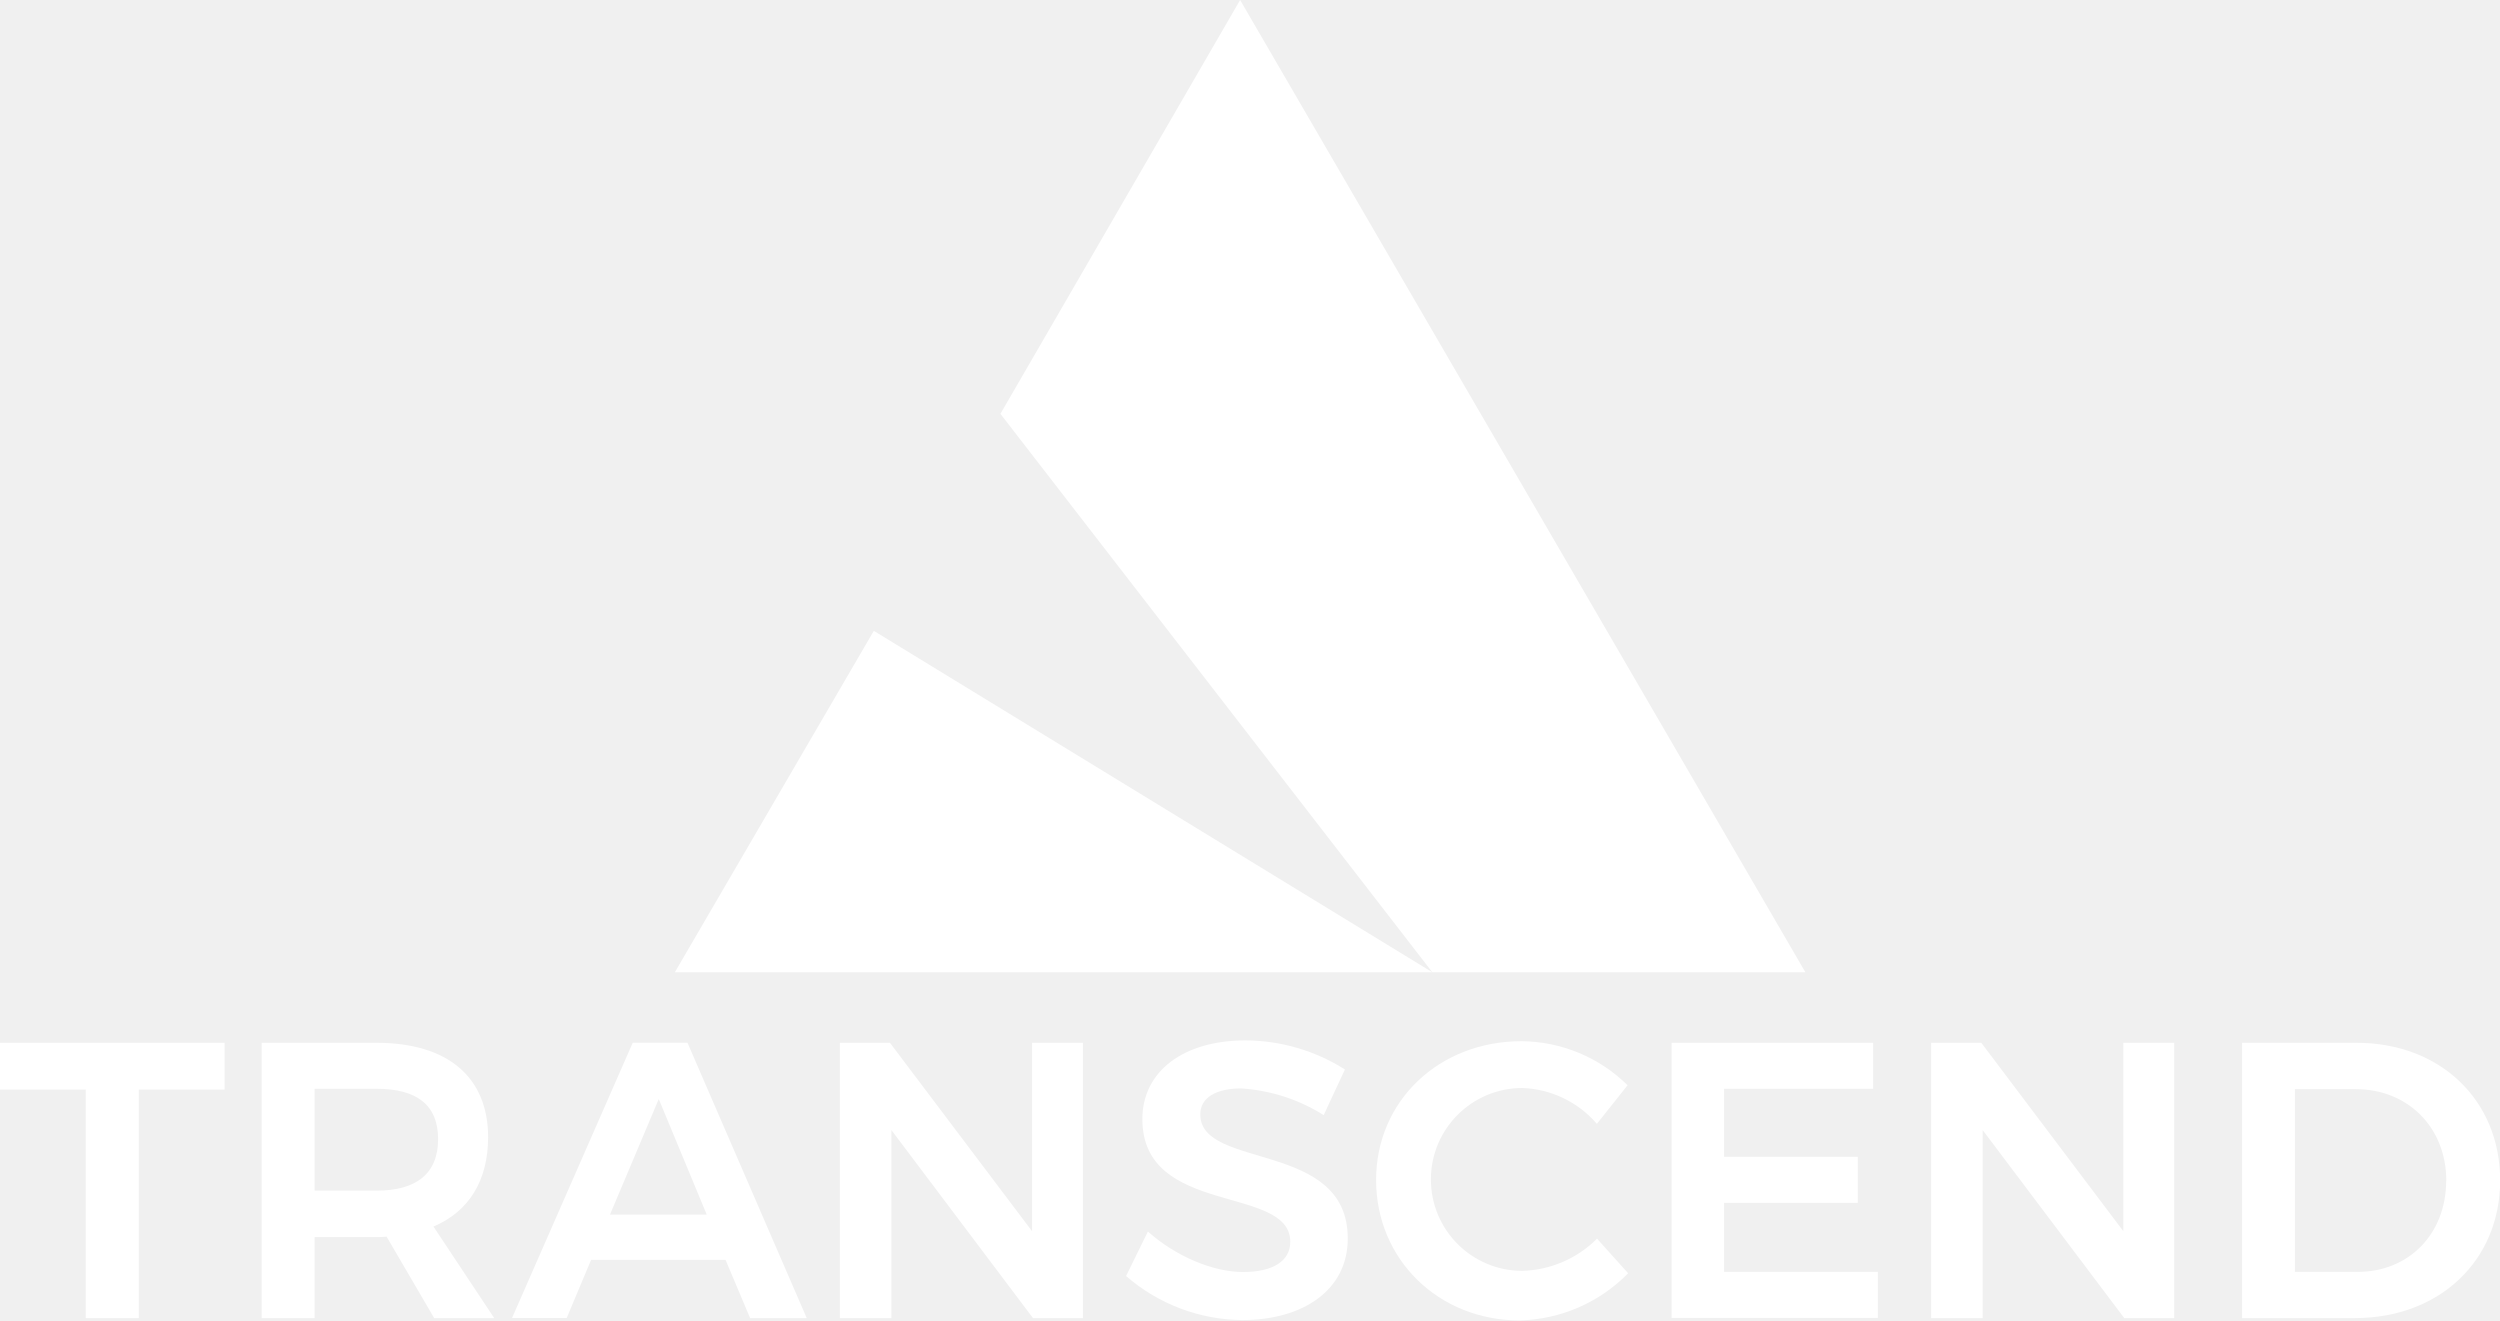
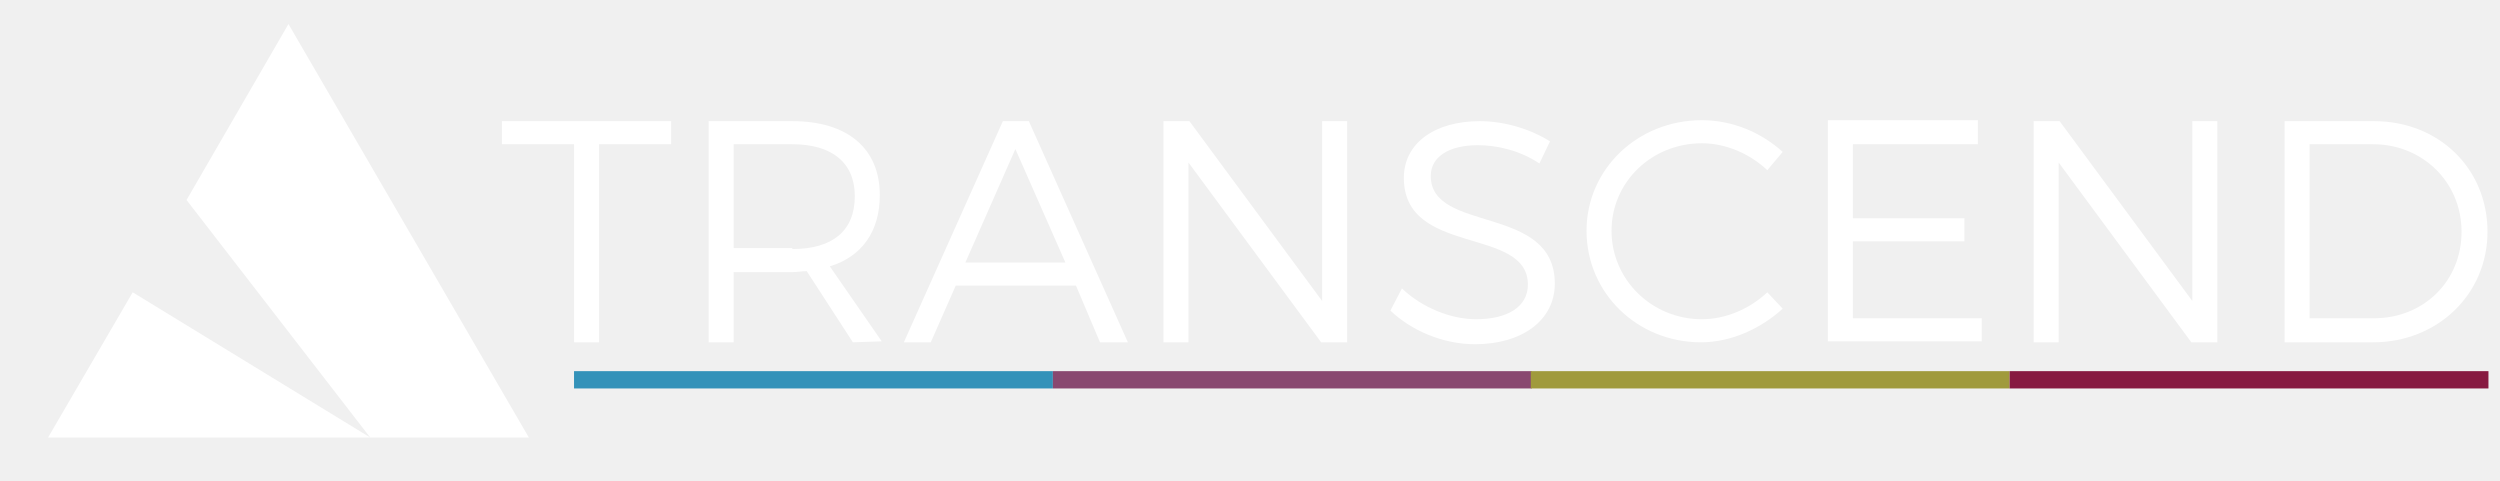
- <svg xmlns="http://www.w3.org/2000/svg" viewBox="0 0 343.98 181.68">
-   <defs>
-     <style>.cls-1{fill:#fff;}</style>
-   </defs>
-   <g id="Layer_2" data-name="Layer 2">
-     <g id="Layer_1-2" data-name="Layer 1">
-       <g id="Layer_4" data-name="Layer 4">
-         <polygon class="cls-1" points="92.85 133.78 197.08 133.78 120.23 86.8 92.85 133.78" />
-         <polygon class="cls-1" points="170.63 0 137.65 56.94 197.08 133.78 248.41 133.78 170.63 0" />
+ <svg xmlns="http://www.w3.org/2000/svg" version="1.1" x="0px" y="0px" viewBox="0 0 260 50" style="enable-background:new 0 0 260 50;" xml:space="preserve">
+   <style type="text/css">
+ 	.st0{display:none;}
+ 	.st1{display:inline;fill:#CCCCCC;}
+ 	.st2{fill:#FFFFFF;}
+ 	.st3{display:inline;}
+ 	.st4{fill:#3392B9;}
+ 	.st5{fill:#894870;}
+ 	.st6{fill:#A09A3C;}
+ 	.st7{fill:#871A41;}
+ </style>
+   <g id="Layer_1">
+     <g id="Layer_2_1_" class="st0">
+       <rect class="st1" width="260" height="50" />
+     </g>
+     <g id="Layer_3">
+       <g>
+         <path class="st2" d="M69.8,12.6V15h-7.5v20.6h-2.6V15h-7.5v-2.4H69.8z" />
+         <path class="st2" d="M88.7,35.6l-4.8-7.4c-0.5,0-1,0.1-1.5,0.1h-6.1v7.3h-2.6v-23h8.7c5.7,0,9.1,2.8,9.1,7.7     c0,3.8-1.9,6.4-5.2,7.4l5.4,7.8L88.7,35.6L88.7,35.6z M82.4,25.9c4.2,0,6.5-1.9,6.5-5.5c0-3.5-2.4-5.4-6.5-5.4h-6.1v10.8h6.1     V25.9z" />
+         <path class="st2" d="M111.9,29.7H99.4l-2.6,5.9H94l10.3-23h2.7l10.3,23h-2.9L111.9,29.7z M110.8,27.3l-5.2-11.8l-5.2,11.8H110.8z     " />
+         <path class="st2" d="M123.7,12.6l13.8,18.7V12.6h2.6v23h-2.7l-13.8-18.7v18.7H121v-23C121,12.6,123.7,12.6,123.7,12.6z" />
+         <path class="st2" d="M153.7,15.1c-3,0-4.9,1.2-4.9,3.2c0,6,12.9,2.9,12.9,11.2c0,3.8-3.4,6.3-8.3,6.3c-3.3,0-6.6-1.4-8.8-3.5     l1.2-2.3c2.1,2,5.1,3.2,7.7,3.2c3.3,0,5.4-1.3,5.4-3.6c0-6.1-12.9-2.9-12.9-11.1c0-3.6,3.2-5.9,7.9-5.9c2.7,0,5.4,0.9,7.3,2.1     l-1.1,2.3C158,15.6,155.6,15.1,153.7,15.1z" />
+         <path class="st2" d="M177,14.9c-5.2,0-9.4,4-9.4,9.1s4.2,9.2,9.4,9.2c2.5,0,5-1.1,6.8-2.8l1.6,1.7c-2.3,2.1-5.4,3.5-8.5,3.5     c-6.6,0-11.9-5.1-11.9-11.6c0-6.4,5.3-11.5,12-11.5c3.2,0,6.2,1.3,8.4,3.3l-1.6,1.9C182,16,179.5,14.9,177,14.9z" />
+         <path class="st2" d="M205.7,12.6V15h-13v7.7h11.6v2.4h-11.6v8h13.4v2.4h-16v-23h15.6V12.6z" />
+         <path class="st2" d="M214.2,12.6L228,31.3V12.6h2.6v23h-2.7l-13.8-18.7v18.7h-2.6v-23C211.5,12.6,214.2,12.6,214.2,12.6z" />
+         <path class="st2" d="M258.7,24.1c0,6.5-5.2,11.5-11.9,11.5h-9.2v-23h9.3C253.6,12.6,258.7,17.5,258.7,24.1z M256,24.1     c0-5.2-4.1-9.1-9.2-9.1h-6.6v18.1h6.7C252,33.1,256,29.3,256,24.1z" />
      </g>
-       <path class="cls-1" d="M30.9,143.48v6.44H19.1v31.44H11.8V149.92H0v-6.44Z" />
-       <path class="cls-1" d="M59.74,181.36l-6.55-11.21a9.8,9.8,0,0,1-1.35.06H43.29v11.15H36V143.48h15.8c9.79,0,15.36,4.71,15.36,13,0,5.95-2.65,10.23-7.52,12.28L68,181.36ZM43.29,163.82h8.55c5.41,0,8.44-2.32,8.44-7.08s-3-6.93-8.44-6.93H43.29Z" />
-       <path class="cls-1" d="M99.83,173.35H81.33l-3.36,8H70.45l16.61-37.88h7.53L111,181.36h-7.79Zm-2.59-6.23-6.6-15.9-6.71,15.9Z" />
-       <path class="cls-1" d="M122.45,143.48,142,169.4V143.48h7v37.88h-6.87l-19.48-25.87v25.87h-7.09V143.48Z" />
-       <path class="cls-1" d="M170.77,149.76c-3.4,0-5.62,1.24-5.62,3.57,0,7.68,20.34,3.51,20.29,17.1,0,7.08-6.17,11.2-14.5,11.2a24.64,24.64,0,0,1-16-6.06l3-6.12c3.9,3.46,9,5.57,13.1,5.57s6.49-1.51,6.49-4.16c0-7.9-20.35-3.41-20.35-16.88,0-6.6,5.69-10.83,14.18-10.83a25.8,25.8,0,0,1,13.69,4l-2.92,6.28A24.19,24.19,0,0,0,170.77,149.76Z" />
-       <path class="cls-1" d="M209.46,149.7a12.58,12.58,0,1,0,0,25.16,15.14,15.14,0,0,0,10.28-4.43l4.28,4.76a21.61,21.61,0,0,1-14.93,6.49c-11.15,0-19.75-8.39-19.75-19.32s8.71-19.1,20-19.1a21,21,0,0,1,14.6,6.06l-4.22,5.31A14.21,14.21,0,0,0,209.46,149.7Z" />
-       <path class="cls-1" d="M257.73,143.48v6.33H237.22v9.36h18.4v6.33h-18.4V175h21.16v6.34H230V143.48Z" />
-       <path class="cls-1" d="M272.61,143.48l19.54,25.92V143.48h7v37.88h-6.87l-19.48-25.87v25.87h-7.09V143.48Z" />
-       <path class="cls-1" d="M344,162.42c0,11-8.33,18.94-20,18.94H308.49V143.48h15.75C335.71,143.48,344,151.33,344,162.42Zm-7.41.05c0-7.41-5.35-12.61-12.44-12.61h-8.39V175h8.66C331.38,175,336.57,169.83,336.57,162.47Z" />
+     </g>
+   </g>
+   <g id="Layer_2" class="st0">
+     <g class="st3">
+       <rect x="28.7" y="4.7" transform="matrix(0.4989 0.8667 -0.8667 0.4989 23.3633 -26.9111)" class="st4" width="12.4" height="4.1" />
+       <rect x="34.9" y="15.5" transform="matrix(0.4989 0.8667 -0.8667 0.4989 35.8191 -26.8877)" class="st5" width="12.4" height="4.1" />
+       <rect x="41.1" y="26.3" transform="matrix(0.4989 0.8667 -0.8667 0.4989 48.275 -26.8642)" class="st6" width="12.4" height="4.1" />
+       <rect x="47.4" y="37.1" transform="matrix(0.4989 0.8667 -0.8667 0.4989 60.7308 -26.8408)" class="st7" width="12.4" height="4.1" />
+     </g>
+   </g>
+   <g id="Layer_3_1_">
+     <rect x="59.7" y="38.6" class="st4" width="49.8" height="1.8" />
+     <rect x="109.5" y="38.6" class="st5" width="49.8" height="1.8" />
+     <rect x="159.2" y="38.6" class="st6" width="49.8" height="1.8" />
+     <rect x="209" y="38.6" class="st7" width="49.8" height="1.8" />
+   </g>
+   <g id="Layer_4">
+     <g>
+       <polygon class="st2" points="5,45.5 38.5,45.5 13.8,30.4   " />
+       <polygon class="st2" points="30,2.5 19.4,20.8 38.5,45.5 55,45.5   " />
    </g>
  </g>
</svg>
